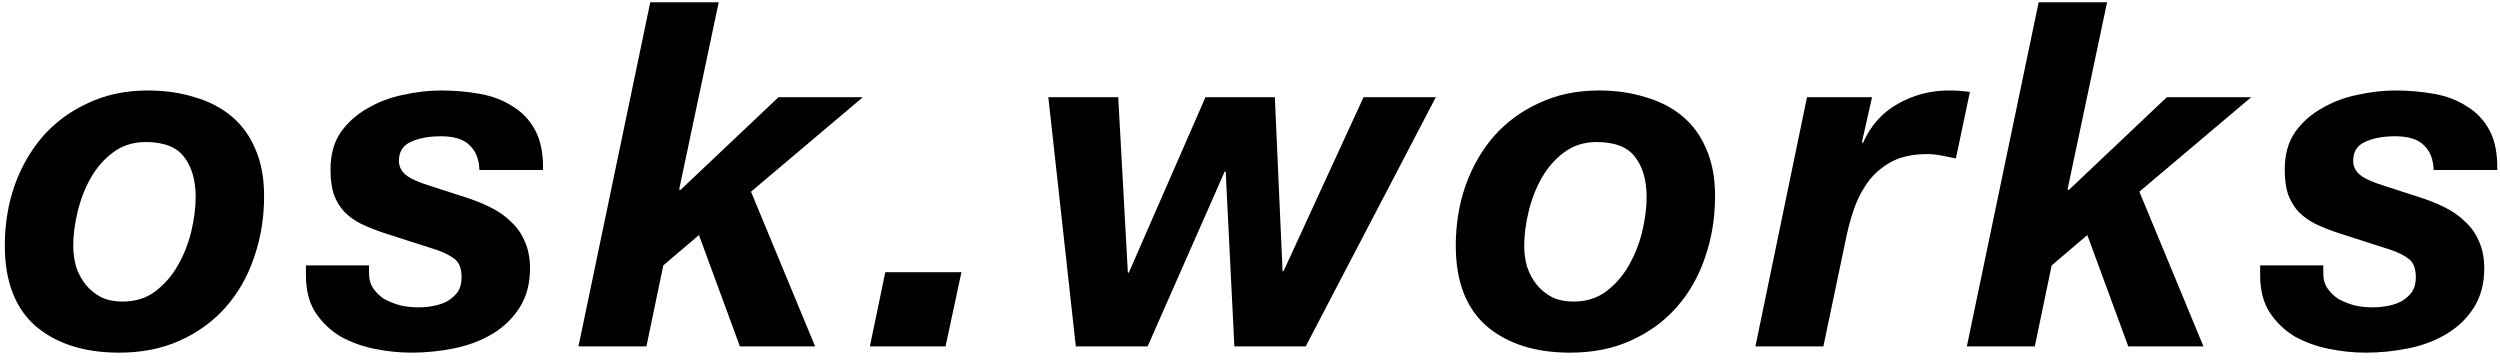
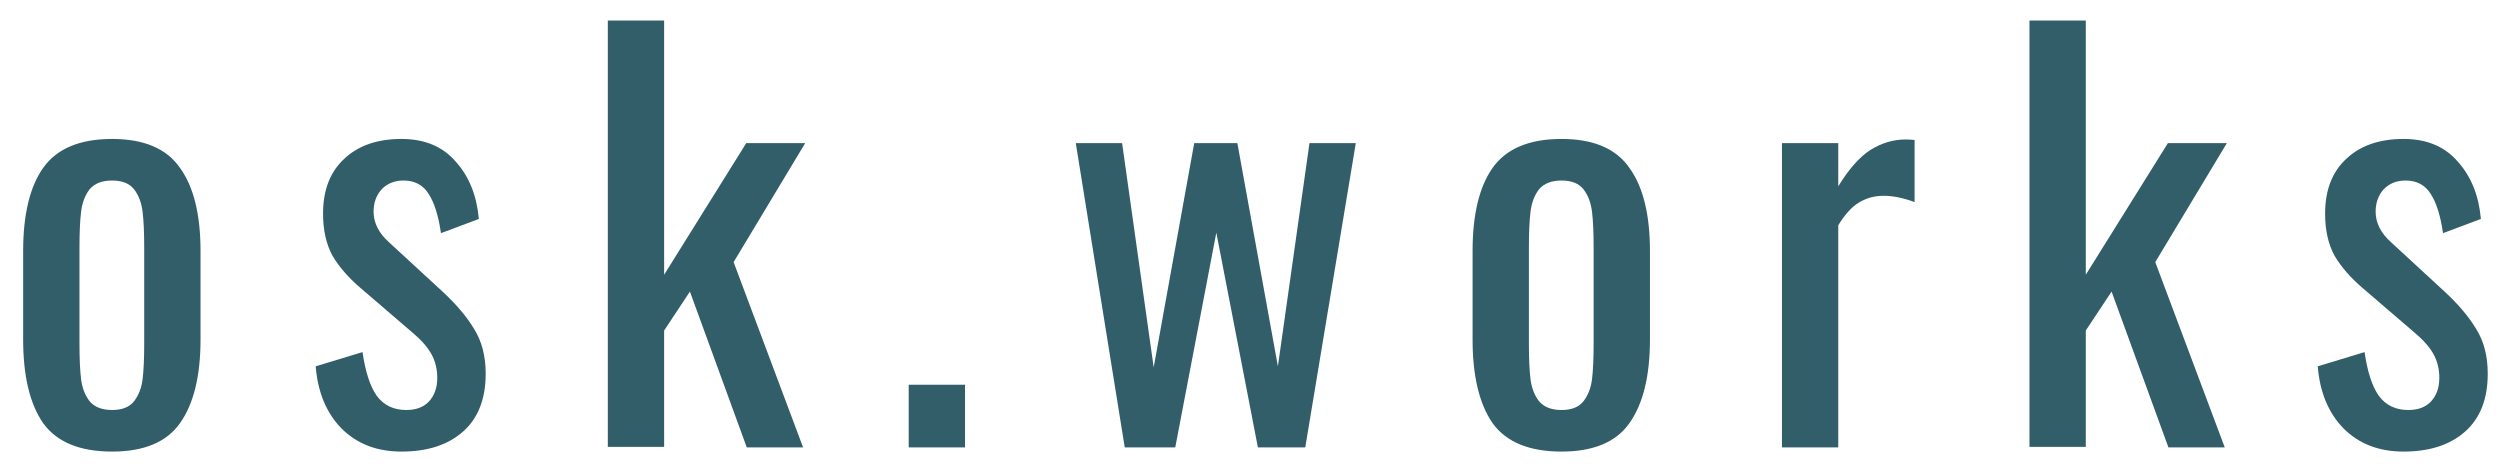
- <svg xmlns="http://www.w3.org/2000/svg" width="166" height="24" viewBox="0 0 166 24">
-   <path d="M4.864 16.312C4.864 15.608 4.96 14.861 5.152 14.072C5.344 13.261 5.632 12.515 6.016 11.832C6.4 11.149 6.891 10.584 7.488 10.136C8.107 9.667 8.832 9.432 9.664 9.432C10.88 9.432 11.733 9.763 12.224 10.424C12.736 11.085 12.992 11.971 12.992 13.08C12.992 13.784 12.896 14.541 12.704 15.352C12.512 16.163 12.213 16.92 11.808 17.624C11.424 18.307 10.923 18.883 10.304 19.352C9.707 19.8 8.981 20.024 8.128 20.024C7.595 20.024 7.125 19.928 6.72 19.736C6.315 19.523 5.973 19.245 5.696 18.904C5.419 18.563 5.205 18.168 5.056 17.72C4.928 17.272 4.864 16.803 4.864 16.312ZM0.32 16.312C0.32 18.68 1.003 20.461 2.368 21.656C3.755 22.829 5.6 23.416 7.904 23.416C9.419 23.416 10.763 23.149 11.936 22.616C13.131 22.083 14.144 21.347 14.976 20.408C15.808 19.469 16.437 18.371 16.864 17.112C17.312 15.832 17.536 14.467 17.536 13.016C17.536 11.821 17.344 10.787 16.96 9.912C16.597 9.037 16.075 8.312 15.392 7.736C14.709 7.16 13.888 6.733 12.928 6.456C11.989 6.157 10.955 6.008 9.824 6.008C8.352 6.008 7.029 6.285 5.856 6.84C4.683 7.373 3.68 8.109 2.848 9.048C2.037 9.987 1.408 11.085 0.96 12.344C0.533 13.581 0.32 14.904 0.32 16.312ZM31.833 11.288H36.057C36.078 10.221 35.907 9.347 35.545 8.664C35.182 7.981 34.681 7.448 34.041 7.064C33.422 6.659 32.697 6.381 31.865 6.232C31.033 6.083 30.169 6.008 29.273 6.008C28.483 6.008 27.651 6.104 26.777 6.296C25.923 6.467 25.134 6.765 24.409 7.192C23.683 7.597 23.086 8.131 22.617 8.792C22.169 9.453 21.945 10.275 21.945 11.256C21.945 11.917 22.019 12.472 22.169 12.92C22.339 13.368 22.574 13.752 22.873 14.072C23.193 14.392 23.566 14.659 23.993 14.872C24.441 15.085 24.953 15.288 25.529 15.48L29.017 16.6C29.507 16.771 29.902 16.973 30.201 17.208C30.499 17.443 30.649 17.848 30.649 18.424C30.649 18.808 30.563 19.128 30.393 19.384C30.222 19.619 29.998 19.821 29.721 19.992C29.443 20.141 29.134 20.248 28.793 20.312C28.451 20.376 28.11 20.408 27.769 20.408C27.385 20.408 26.99 20.365 26.585 20.28C26.201 20.173 25.849 20.035 25.529 19.864C25.23 19.672 24.985 19.437 24.793 19.16C24.601 18.883 24.505 18.552 24.505 18.168V17.624H20.313V18.296C20.313 19.277 20.526 20.099 20.953 20.76C21.379 21.4 21.923 21.923 22.585 22.328C23.267 22.712 24.025 22.989 24.857 23.16C25.689 23.331 26.51 23.416 27.321 23.416C28.281 23.416 29.23 23.32 30.169 23.128C31.107 22.936 31.95 22.616 32.697 22.168C33.443 21.72 34.041 21.144 34.489 20.44C34.958 19.715 35.193 18.84 35.193 17.816C35.193 17.133 35.075 16.536 34.841 16.024C34.627 15.512 34.318 15.075 33.913 14.712C33.529 14.328 33.07 14.008 32.537 13.752C32.025 13.496 31.459 13.272 30.841 13.08L28.569 12.344C27.801 12.109 27.257 11.864 26.937 11.608C26.638 11.352 26.489 11.043 26.489 10.68C26.489 10.083 26.745 9.667 27.257 9.432C27.79 9.176 28.462 9.048 29.273 9.048C30.169 9.048 30.809 9.251 31.193 9.656C31.598 10.04 31.811 10.584 31.833 11.288ZM43.178 0.152L38.41 23H42.922L44.042 17.624L46.41 15.608L49.13 23H54.123L49.867 12.728L57.291 6.456H51.691L45.163 12.632L45.099 12.568L47.722 0.152H43.178ZM58.784 18.072L57.76 23H62.784L63.84 18.072H58.784ZM86.698 23L95.338 6.456H90.538L85.226 18.008H85.162L84.65 6.456H80.042L74.954 18.104H74.89L74.25 6.456H69.61L71.434 23H76.202L81.322 11.384H81.386L81.962 23H86.698ZM101.208 16.312C101.208 15.608 101.304 14.861 101.496 14.072C101.688 13.261 101.976 12.515 102.36 11.832C102.744 11.149 103.234 10.584 103.832 10.136C104.45 9.667 105.176 9.432 106.008 9.432C107.224 9.432 108.077 9.763 108.568 10.424C109.08 11.085 109.336 11.971 109.336 13.08C109.336 13.784 109.24 14.541 109.048 15.352C108.856 16.163 108.557 16.92 108.152 17.624C107.768 18.307 107.266 18.883 106.648 19.352C106.05 19.8 105.325 20.024 104.472 20.024C103.938 20.024 103.469 19.928 103.064 19.736C102.658 19.523 102.317 19.245 102.04 18.904C101.762 18.563 101.549 18.168 101.4 17.72C101.272 17.272 101.208 16.803 101.208 16.312ZM96.664 16.312C96.664 18.68 97.346 20.461 98.712 21.656C100.098 22.829 101.944 23.416 104.248 23.416C105.762 23.416 107.106 23.149 108.28 22.616C109.474 22.083 110.488 21.347 111.32 20.408C112.152 19.469 112.781 18.371 113.208 17.112C113.656 15.832 113.88 14.467 113.88 13.016C113.88 11.821 113.688 10.787 113.304 9.912C112.941 9.037 112.418 8.312 111.736 7.736C111.053 7.16 110.232 6.733 109.272 6.456C108.333 6.157 107.298 6.008 106.168 6.008C104.696 6.008 103.373 6.285 102.2 6.84C101.026 7.373 100.024 8.109 99.192 9.048C98.381 9.987 97.752 11.085 97.304 12.344C96.877 13.581 96.664 14.904 96.664 16.312ZM119.984 6.456L116.56 23H121.072L122.608 15.672C122.758 14.968 122.95 14.296 123.184 13.656C123.44 12.995 123.771 12.408 124.176 11.896C124.603 11.384 125.115 10.979 125.712 10.68C126.331 10.381 127.078 10.232 127.952 10.232C128.272 10.232 128.592 10.264 128.912 10.328C129.232 10.392 129.552 10.456 129.872 10.52L130.8 6.104C130.331 6.04 129.862 6.008 129.392 6.008C128.176 6.008 127.046 6.307 126 6.904C124.976 7.48 124.208 8.344 123.696 9.496L123.632 9.432L124.304 6.456H119.984ZM135.366 0.152L130.598 23H135.11L136.23 17.624L138.598 15.608L141.318 23H146.31L142.054 12.728L149.478 6.456H143.878L137.35 12.632L137.286 12.568L139.91 0.152H135.366ZM161.595 11.288H165.819C165.841 10.221 165.67 9.347 165.307 8.664C164.945 7.981 164.443 7.448 163.803 7.064C163.185 6.659 162.459 6.381 161.627 6.232C160.795 6.083 159.931 6.008 159.035 6.008C158.246 6.008 157.414 6.104 156.539 6.296C155.686 6.467 154.897 6.765 154.171 7.192C153.446 7.597 152.849 8.131 152.379 8.792C151.931 9.453 151.707 10.275 151.707 11.256C151.707 11.917 151.782 12.472 151.931 12.92C152.102 13.368 152.337 13.752 152.635 14.072C152.955 14.392 153.329 14.659 153.755 14.872C154.203 15.085 154.715 15.288 155.291 15.48L158.779 16.6C159.27 16.771 159.665 16.973 159.963 17.208C160.262 17.443 160.411 17.848 160.411 18.424C160.411 18.808 160.326 19.128 160.155 19.384C159.985 19.619 159.761 19.821 159.483 19.992C159.206 20.141 158.897 20.248 158.555 20.312C158.214 20.376 157.873 20.408 157.531 20.408C157.147 20.408 156.753 20.365 156.347 20.28C155.963 20.173 155.611 20.035 155.291 19.864C154.993 19.672 154.747 19.437 154.555 19.16C154.363 18.883 154.267 18.552 154.267 18.168V17.624H150.075V18.296C150.075 19.277 150.289 20.099 150.715 20.76C151.142 21.4 151.686 21.923 152.347 22.328C153.03 22.712 153.787 22.989 154.619 23.16C155.451 23.331 156.273 23.416 157.083 23.416C158.043 23.416 158.993 23.32 159.931 23.128C160.87 22.936 161.713 22.616 162.459 22.168C163.206 21.72 163.803 21.144 164.251 20.44C164.721 19.715 164.955 18.84 164.955 17.816C164.955 17.133 164.838 16.536 164.603 16.024C164.39 15.512 164.081 15.075 163.675 14.712C163.291 14.328 162.833 14.008 162.299 13.752C161.787 13.496 161.222 13.272 160.603 13.08L158.331 12.344C157.563 12.109 157.019 11.864 156.699 11.608C156.401 11.352 156.251 11.043 156.251 10.68C156.251 10.083 156.507 9.667 157.019 9.432C157.553 9.176 158.225 9.048 159.035 9.048C159.931 9.048 160.571 9.251 160.955 9.656C161.361 10.04 161.574 10.584 161.595 11.288Z" />
+ <svg xmlns="http://www.w3.org/2000/svg" width="95" height="18" viewBox="0 0 95 18" fill="none">
+   <path d="M4.26 17.16C3.033 17.16 2.16 16.8 1.64 16.08C1.133 15.347 0.88 14.287 0.88 12.9V9.54C0.88 8.153 1.133 7.1 1.64 6.38C2.16 5.647 3.033 5.28 4.26 5.28C5.473 5.28 6.333 5.647 6.84 6.38C7.36 7.1 7.62 8.153 7.62 9.54V12.9C7.62 14.287 7.36 15.347 6.84 16.08C6.333 16.8 5.473 17.16 4.26 17.16ZM4.26 15.58C4.647 15.58 4.927 15.467 5.1 15.24C5.273 15.013 5.38 14.733 5.42 14.4C5.46 14.067 5.48 13.613 5.48 13.04V9.42C5.48 8.847 5.46 8.393 5.42 8.06C5.38 7.713 5.273 7.427 5.1 7.2C4.927 6.973 4.647 6.86 4.26 6.86C3.873 6.86 3.587 6.973 3.4 7.2C3.227 7.427 3.12 7.713 3.08 8.06C3.04 8.393 3.02 8.847 3.02 9.42V13.04C3.02 13.613 3.04 14.067 3.08 14.4C3.12 14.733 3.227 15.013 3.4 15.24C3.587 15.467 3.873 15.58 4.26 15.58ZM15.256 17.16C14.323 17.16 13.563 16.867 12.976 16.28C12.403 15.693 12.076 14.907 11.996 13.92L13.776 13.38C13.883 14.127 14.063 14.68 14.316 15.04C14.583 15.4 14.956 15.58 15.436 15.58C15.809 15.58 16.096 15.473 16.296 15.26C16.509 15.033 16.616 14.733 16.616 14.36C16.616 14.027 16.543 13.727 16.396 13.46C16.249 13.193 16.009 12.92 15.676 12.64L13.696 10.94C13.243 10.553 12.889 10.147 12.636 9.72C12.396 9.28 12.276 8.747 12.276 8.12C12.276 7.227 12.543 6.533 13.076 6.04C13.609 5.533 14.336 5.28 15.256 5.28C16.136 5.28 16.823 5.567 17.316 6.14C17.823 6.7 18.116 7.427 18.196 8.32L16.756 8.86C16.663 8.207 16.509 7.713 16.296 7.38C16.083 7.033 15.763 6.86 15.336 6.86C14.989 6.86 14.709 6.973 14.496 7.2C14.296 7.427 14.196 7.707 14.196 8.04C14.196 8.467 14.389 8.853 14.776 9.2L16.816 11.08C17.336 11.56 17.736 12.033 18.016 12.5C18.309 12.967 18.456 13.533 18.456 14.2C18.456 15.16 18.169 15.893 17.596 16.4C17.023 16.907 16.243 17.16 15.256 17.16ZM23.097 0.78H25.237V10.44L28.357 5.44H30.597L27.877 9.96L30.517 17H28.377L26.217 11.08L25.237 12.56V16.98H23.097V0.78ZM34.531 14.62H36.671V17H34.531V14.62ZM40.88 5.44H42.64L43.84 13.96L45.38 5.44H47.02L48.56 13.92L49.76 5.44H51.52L49.6 17H47.8L46.22 8.84L44.66 17H42.74L40.88 5.44ZM59.338 17.16C58.111 17.16 57.238 16.8 56.718 16.08C56.212 15.347 55.958 14.287 55.958 12.9V9.54C55.958 8.153 56.212 7.1 56.718 6.38C57.238 5.647 58.111 5.28 59.338 5.28C60.551 5.28 61.411 5.647 61.918 6.38C62.438 7.1 62.698 8.153 62.698 9.54V12.9C62.698 14.287 62.438 15.347 61.918 16.08C61.411 16.8 60.551 17.16 59.338 17.16ZM59.338 15.58C59.725 15.58 60.005 15.467 60.178 15.24C60.352 15.013 60.458 14.733 60.498 14.4C60.538 14.067 60.558 13.613 60.558 13.04V9.42C60.558 8.847 60.538 8.393 60.498 8.06C60.458 7.713 60.352 7.427 60.178 7.2C60.005 6.973 59.725 6.86 59.338 6.86C58.952 6.86 58.665 6.973 58.478 7.2C58.305 7.427 58.198 7.713 58.158 8.06C58.118 8.393 58.098 8.847 58.098 9.42V13.04C58.098 13.613 58.118 14.067 58.158 14.4C58.198 14.733 58.305 15.013 58.478 15.24C58.665 15.467 58.952 15.58 59.338 15.58ZM67.714 5.44H69.854V7.08C70.254 6.427 70.661 5.967 71.074 5.7C71.501 5.433 71.948 5.3 72.414 5.3C72.534 5.3 72.648 5.307 72.754 5.32V7.68C72.328 7.52 71.934 7.44 71.574 7.44C71.228 7.44 70.914 7.527 70.634 7.7C70.368 7.86 70.108 8.147 69.854 8.56V17H67.714V5.44ZM77.12 0.78H79.26V10.44L82.38 5.44H84.62L81.9 9.96L84.54 17H82.4L80.24 11.08L79.26 12.56V16.98H77.12V0.78ZM91.334 17.16C90.401 17.16 89.641 16.867 89.054 16.28C88.481 15.693 88.154 14.907 88.074 13.92L89.854 13.38C89.961 14.127 90.141 14.68 90.394 15.04C90.661 15.4 91.034 15.58 91.514 15.58C91.888 15.58 92.174 15.473 92.374 15.26C92.588 15.033 92.694 14.733 92.694 14.36C92.694 14.027 92.621 13.727 92.474 13.46C92.328 13.193 92.088 12.92 91.754 12.64L89.774 10.94C89.321 10.553 88.968 10.147 88.714 9.72C88.474 9.28 88.354 8.747 88.354 8.12C88.354 7.227 88.621 6.533 89.154 6.04C89.688 5.533 90.414 5.28 91.334 5.28C92.214 5.28 92.901 5.567 93.394 6.14C93.901 6.7 94.194 7.427 94.274 8.32L92.834 8.86C92.741 8.207 92.588 7.713 92.374 7.38C92.161 7.033 91.841 6.86 91.414 6.86C91.068 6.86 90.788 6.973 90.574 7.2C90.374 7.427 90.274 7.707 90.274 8.04C90.274 8.467 90.468 8.853 90.854 9.2L92.894 11.08C93.414 11.56 93.814 12.033 94.094 12.5C94.388 12.967 94.534 13.533 94.534 14.2C94.534 15.16 94.248 15.893 93.674 16.4C93.101 16.907 92.321 17.16 91.334 17.16Z" fill="#315E68" />
</svg>
